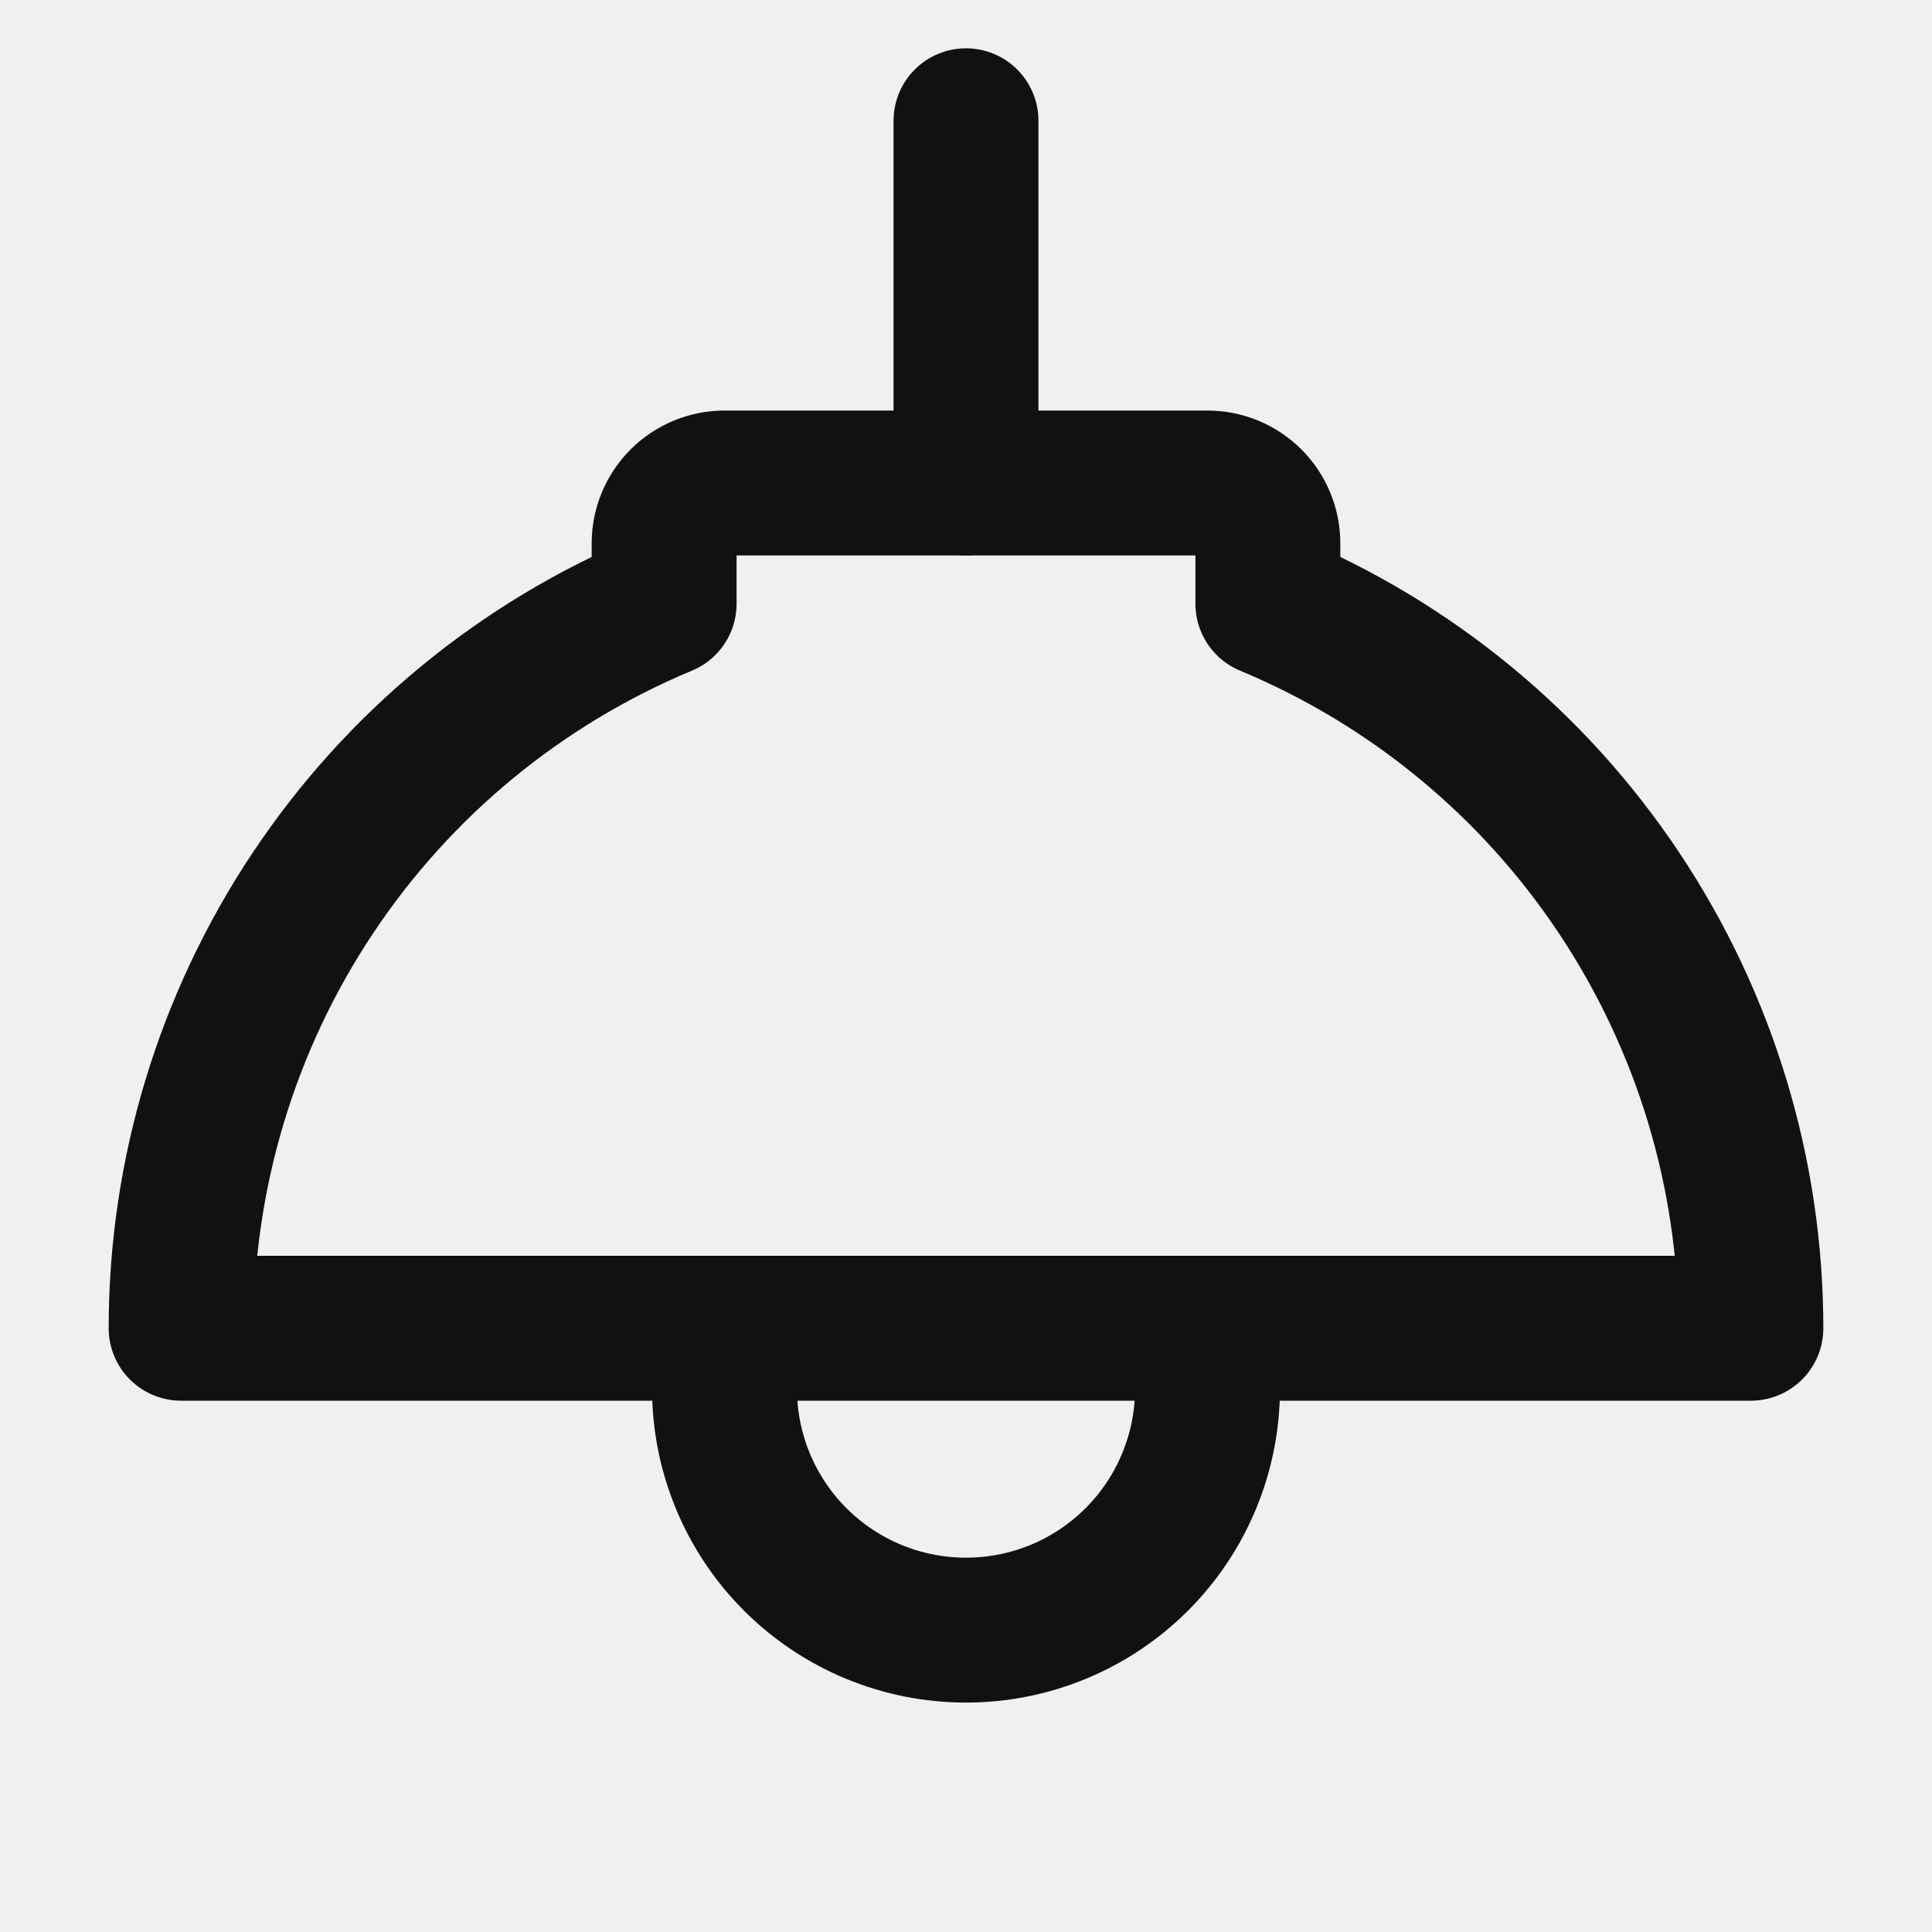
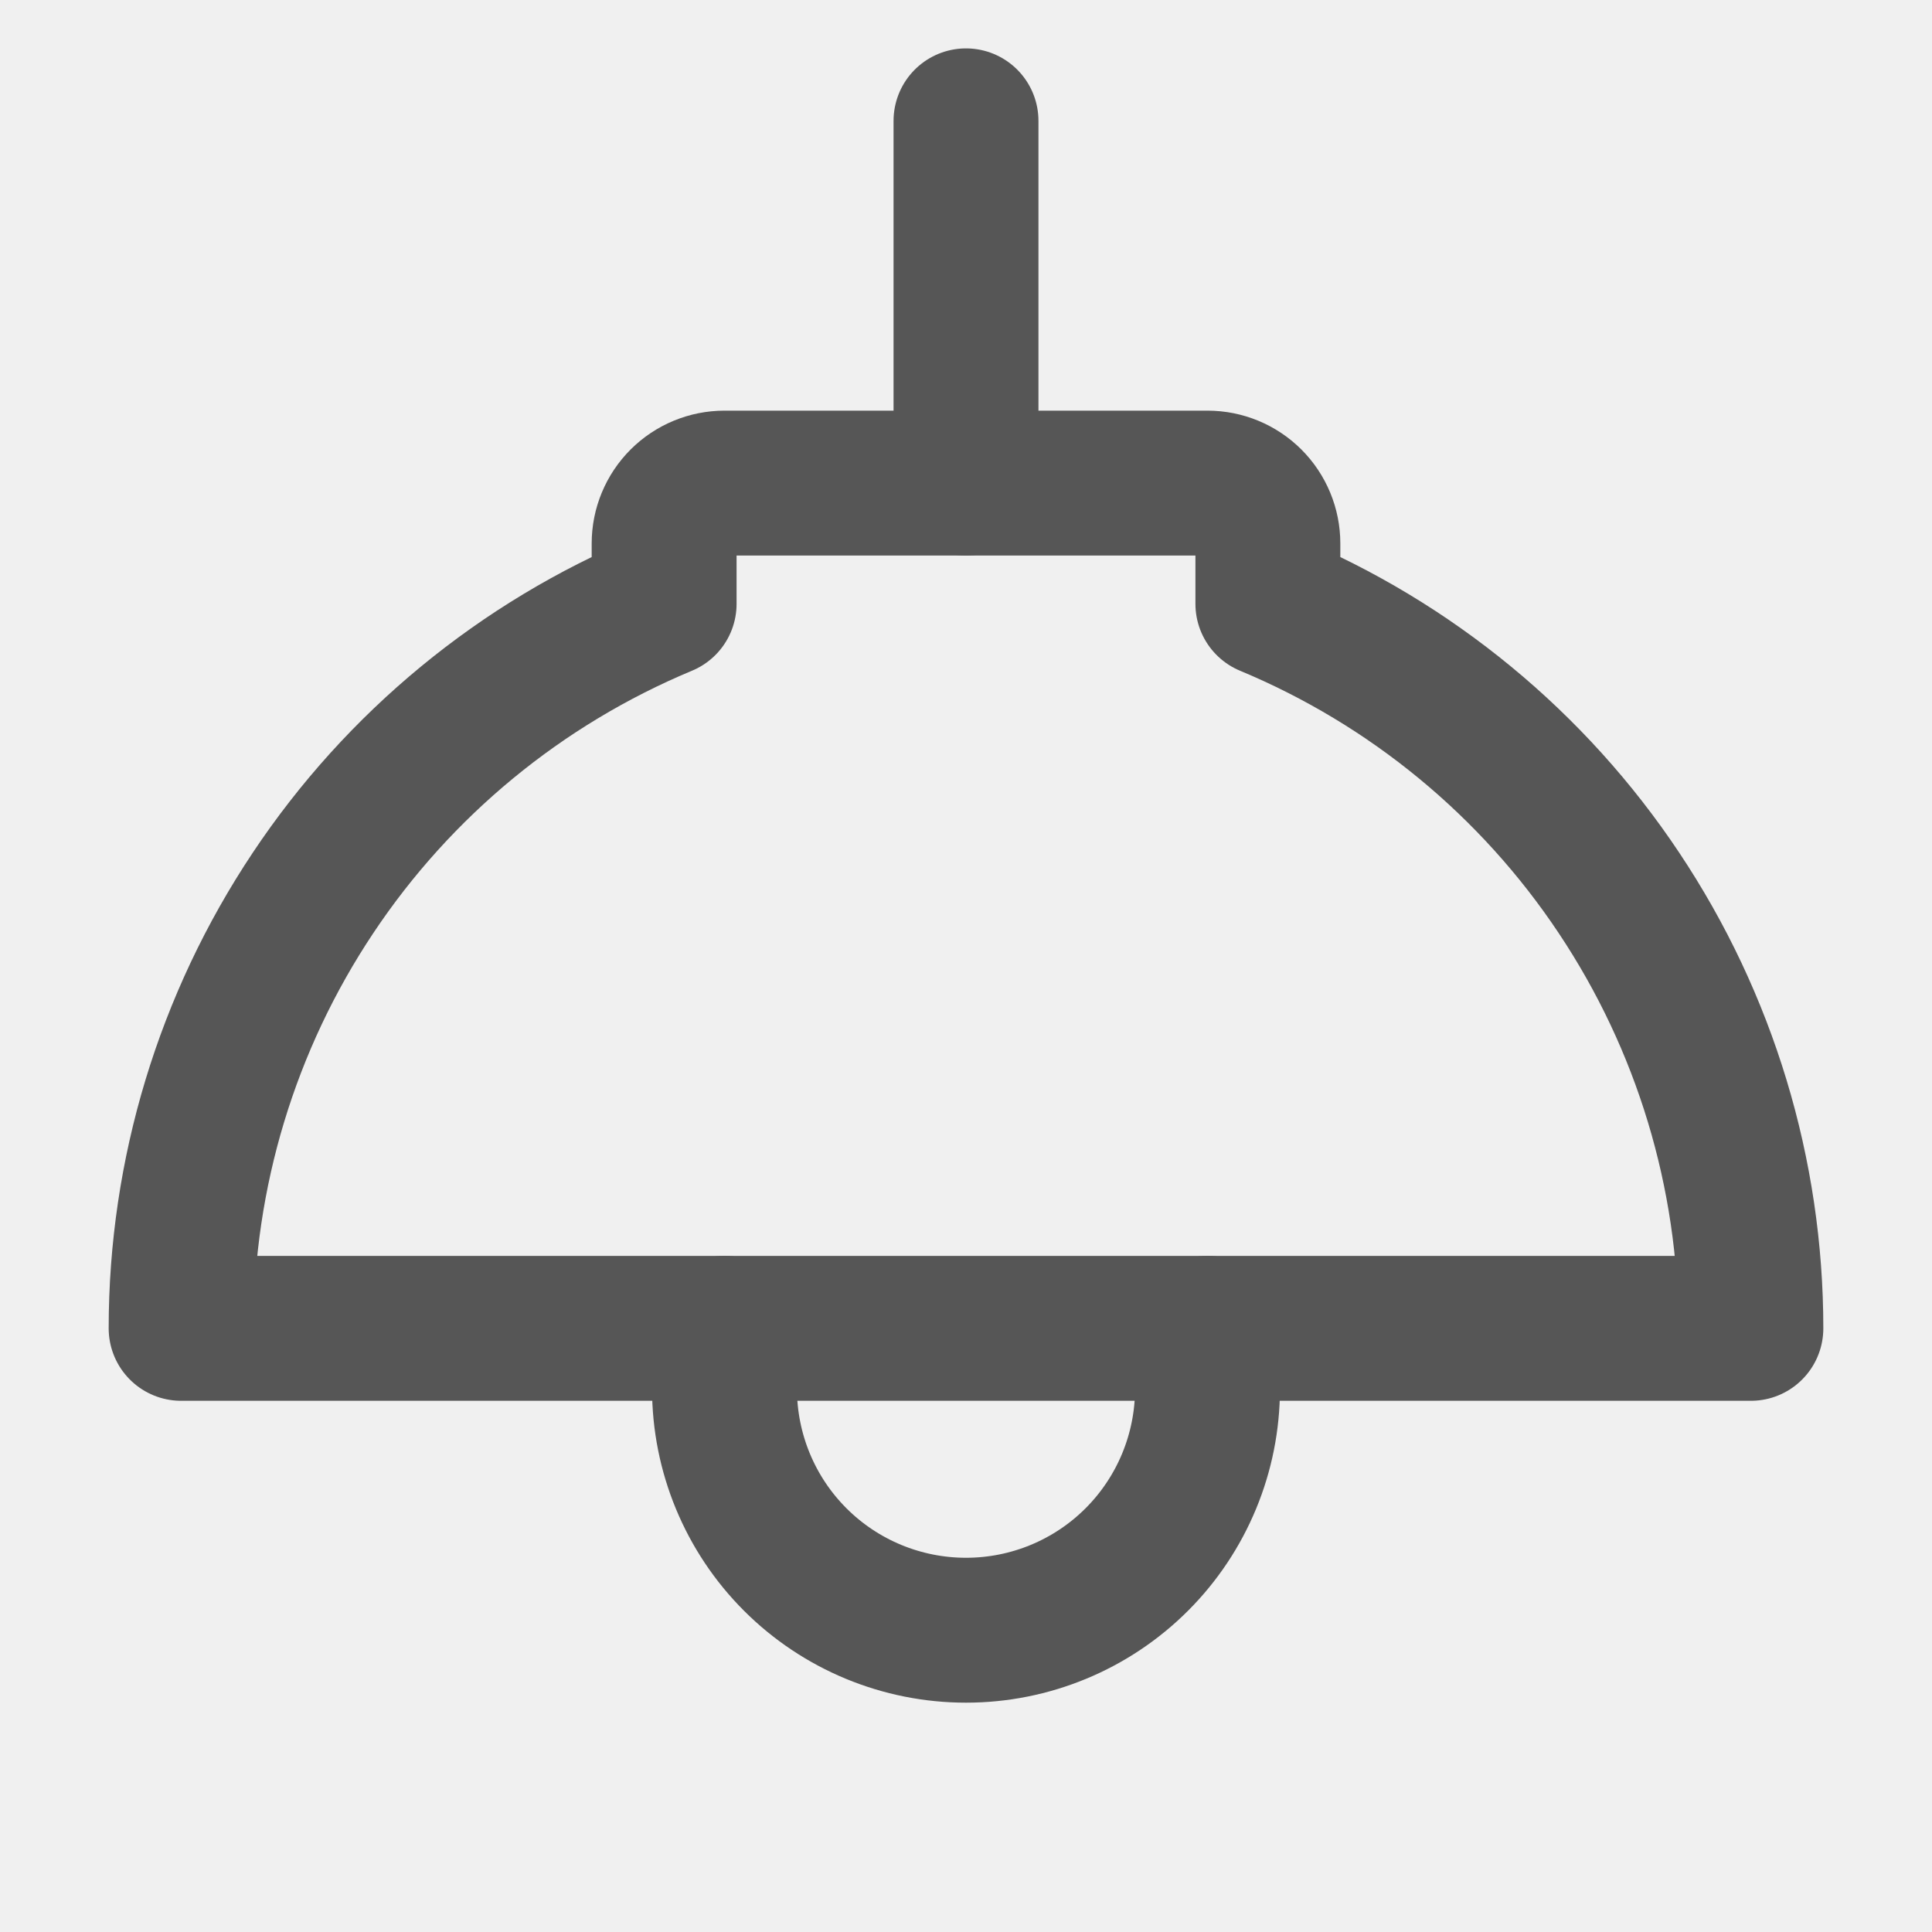
<svg xmlns="http://www.w3.org/2000/svg" width="20" height="20" viewBox="0 0 20 20" fill="none">
-   <g clip-path="url(#clip0_2763_533)">
-     <path d="M10 1.25V5" stroke="#111111" stroke-width="1.5" stroke-linecap="round" stroke-linejoin="round" />
-     <path d="M7.5 13.75V14.375C7.5 15.038 7.763 15.674 8.232 16.143C8.701 16.612 9.337 16.875 10 16.875C10.663 16.875 11.299 16.612 11.768 16.143C12.237 15.674 12.5 15.038 12.5 14.375V13.75" stroke="#111111" stroke-width="1.5" stroke-linecap="round" stroke-linejoin="round" />
-     <path d="M6.875 5.625C6.875 5.459 6.941 5.3 7.058 5.183C7.175 5.066 7.334 5 7.5 5H12.5C12.666 5 12.825 5.066 12.942 5.183C13.059 5.3 13.125 5.459 13.125 5.625V6.25C14.606 6.867 15.871 7.908 16.76 9.243C17.65 10.578 18.125 12.146 18.125 13.75H1.875C1.875 12.146 2.35 10.578 3.24 9.243C4.129 7.908 5.394 6.867 6.875 6.25V5.625Z" stroke="#111111" stroke-width="1.5" stroke-linecap="round" stroke-linejoin="round" />
+   <g clip-path="url(#clip0_3065_1364)">
+     <path d="M10 1.251V5.001" stroke="#565656" stroke-width="1.5" stroke-linecap="round" stroke-linejoin="round" />
+     <path d="M7.5 13.751V14.376C7.5 15.039 7.763 15.675 8.232 16.144C8.701 16.613 9.337 16.876 10 16.876C10.663 16.876 11.299 16.613 11.768 16.144C12.237 15.675 12.5 15.039 12.5 14.376V13.751" stroke="#565656" stroke-width="1.5" stroke-linecap="round" stroke-linejoin="round" />
+     <path d="M6.875 5.626C6.875 5.46 6.941 5.301 7.058 5.184C7.175 5.067 7.334 5.001 7.5 5.001H12.5C12.666 5.001 12.825 5.067 12.942 5.184C13.059 5.301 13.125 5.46 13.125 5.626V6.251C14.606 6.868 15.871 7.909 16.76 9.244C17.65 10.579 18.125 12.147 18.125 13.751H1.875C1.875 12.147 2.35 10.579 3.24 9.244C4.129 7.909 5.394 6.868 6.875 6.251V5.626Z" stroke="#565656" stroke-width="1.5" stroke-linecap="round" stroke-linejoin="round" />
  </g>
  <defs>
-     <clipPath id="clip0_2763_533">
-       <rect width="20" height="20" fill="white" />
+     <clipPath id="clip0_3065_1364">
+       <rect width="20" height="20" fill="white" transform="translate(0 0.000976562)" />
    </clipPath>
  </defs>
</svg>
